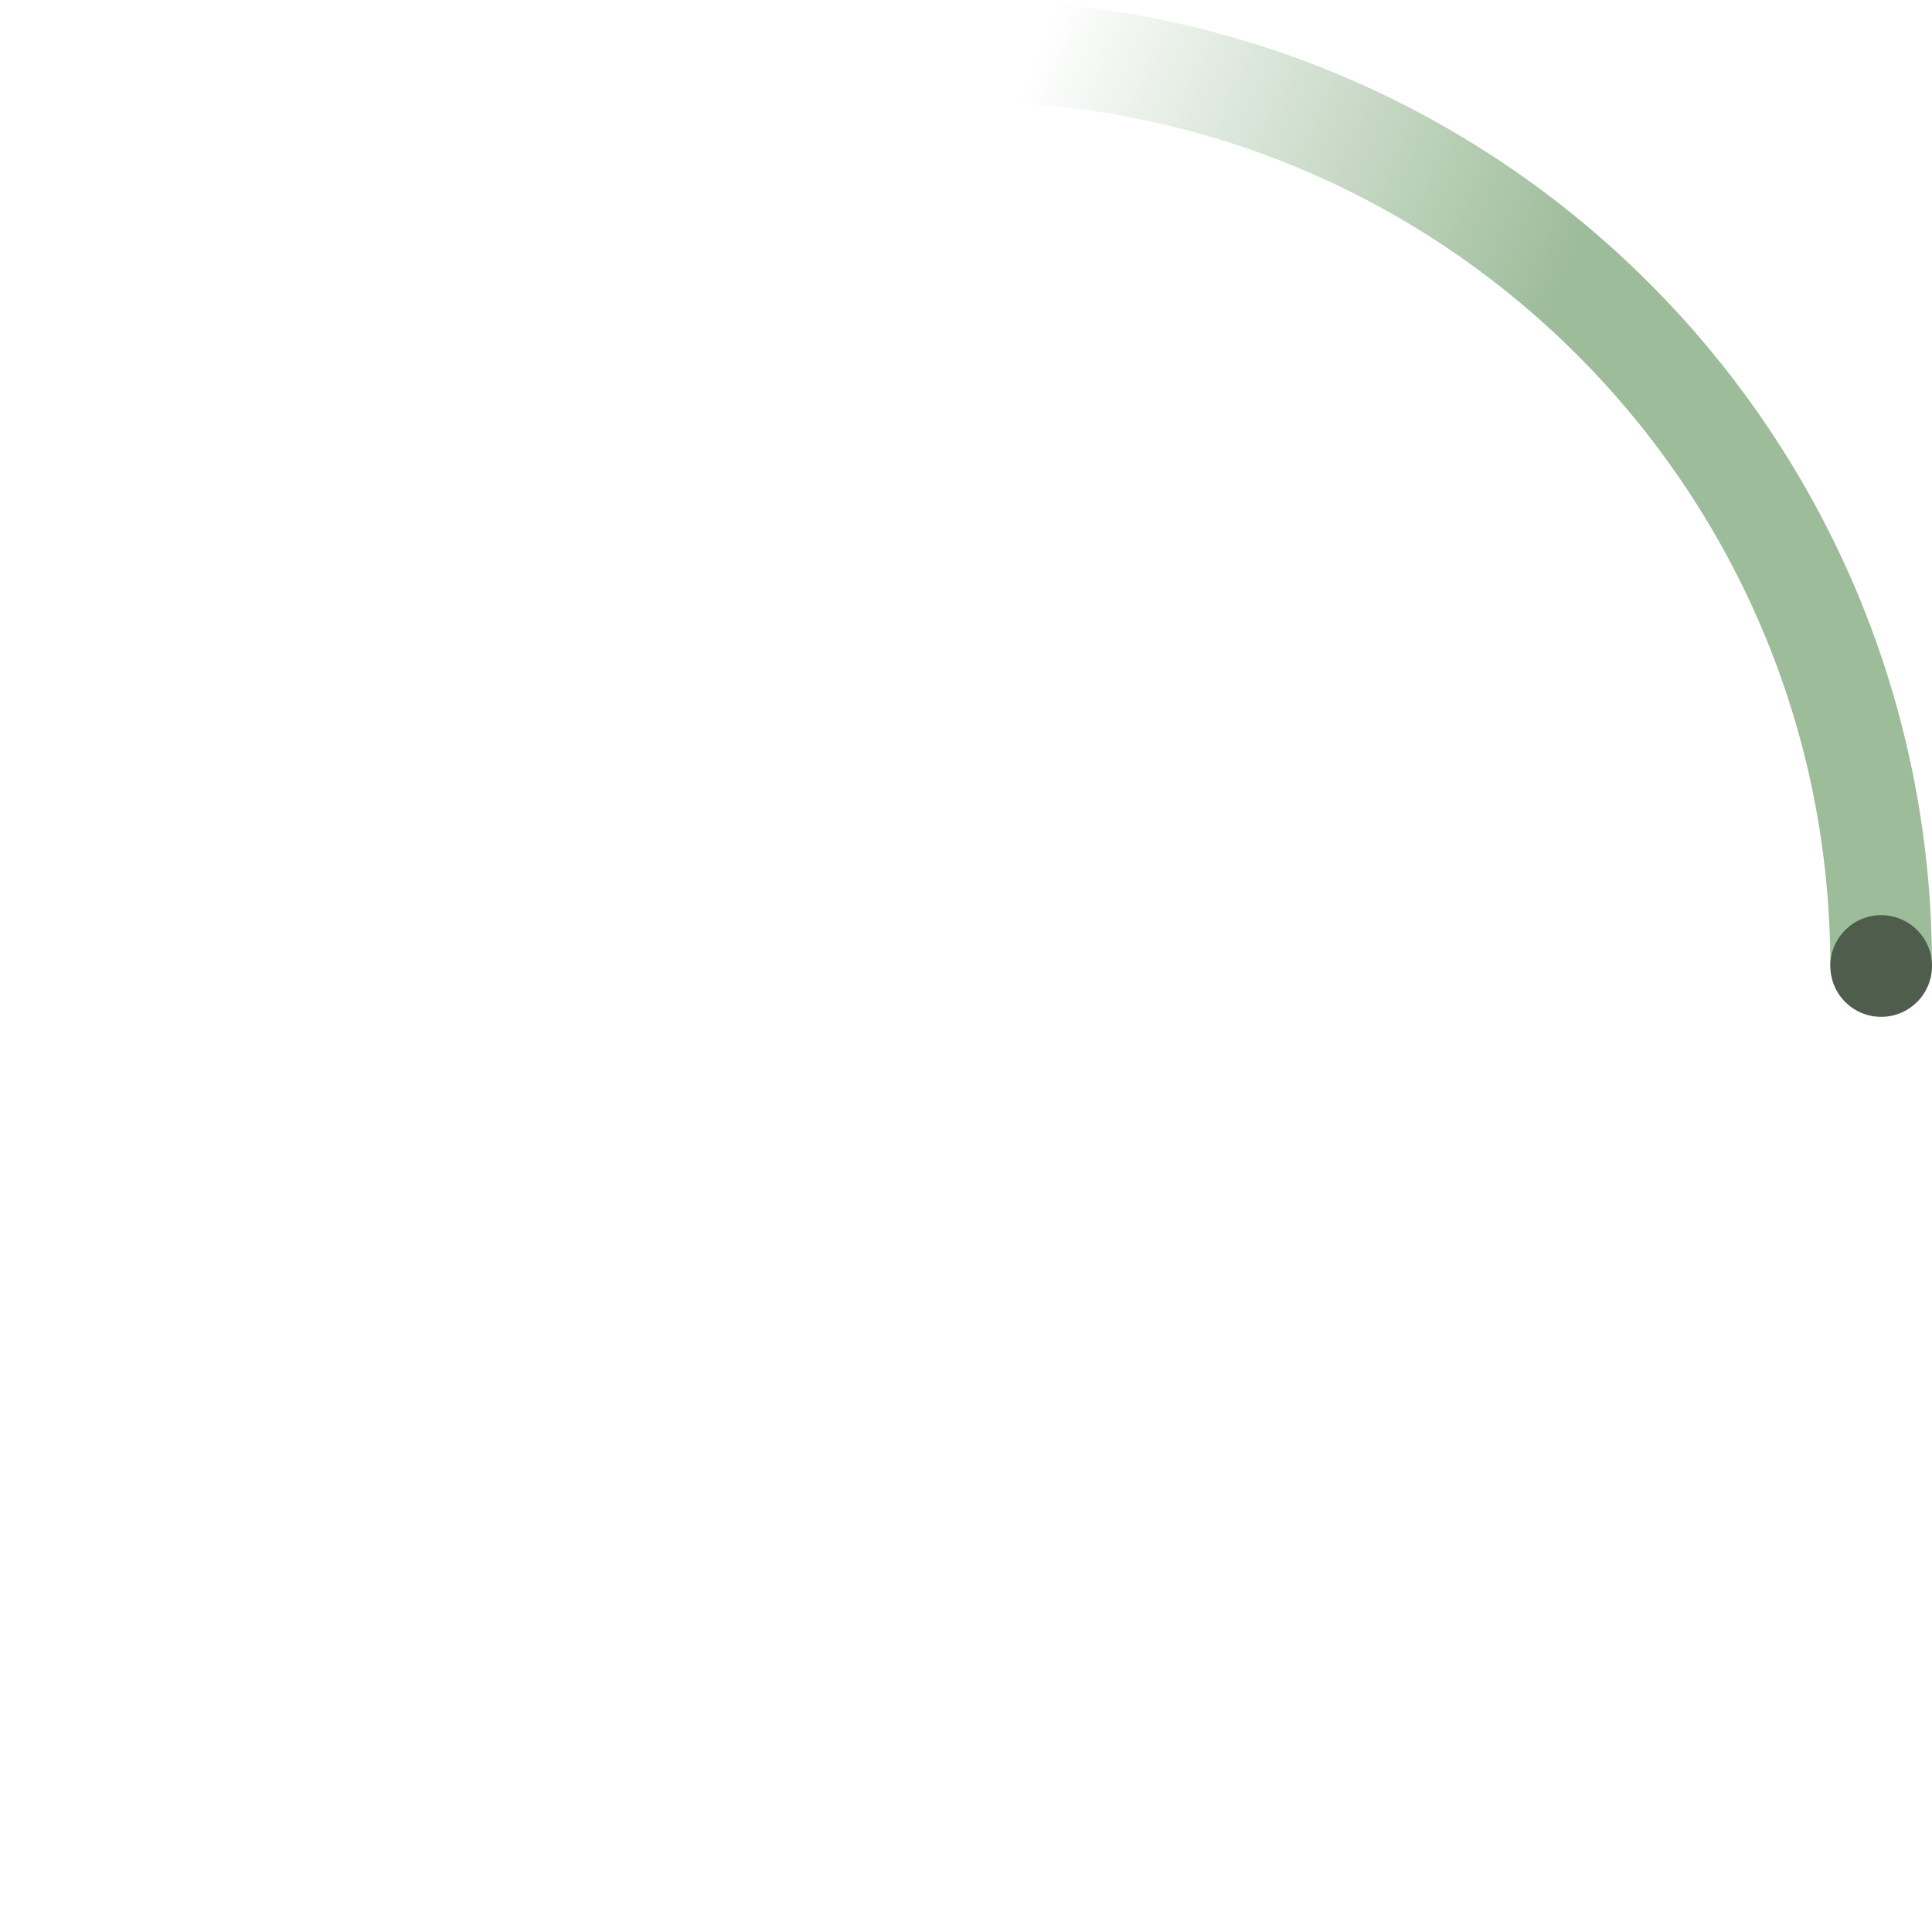
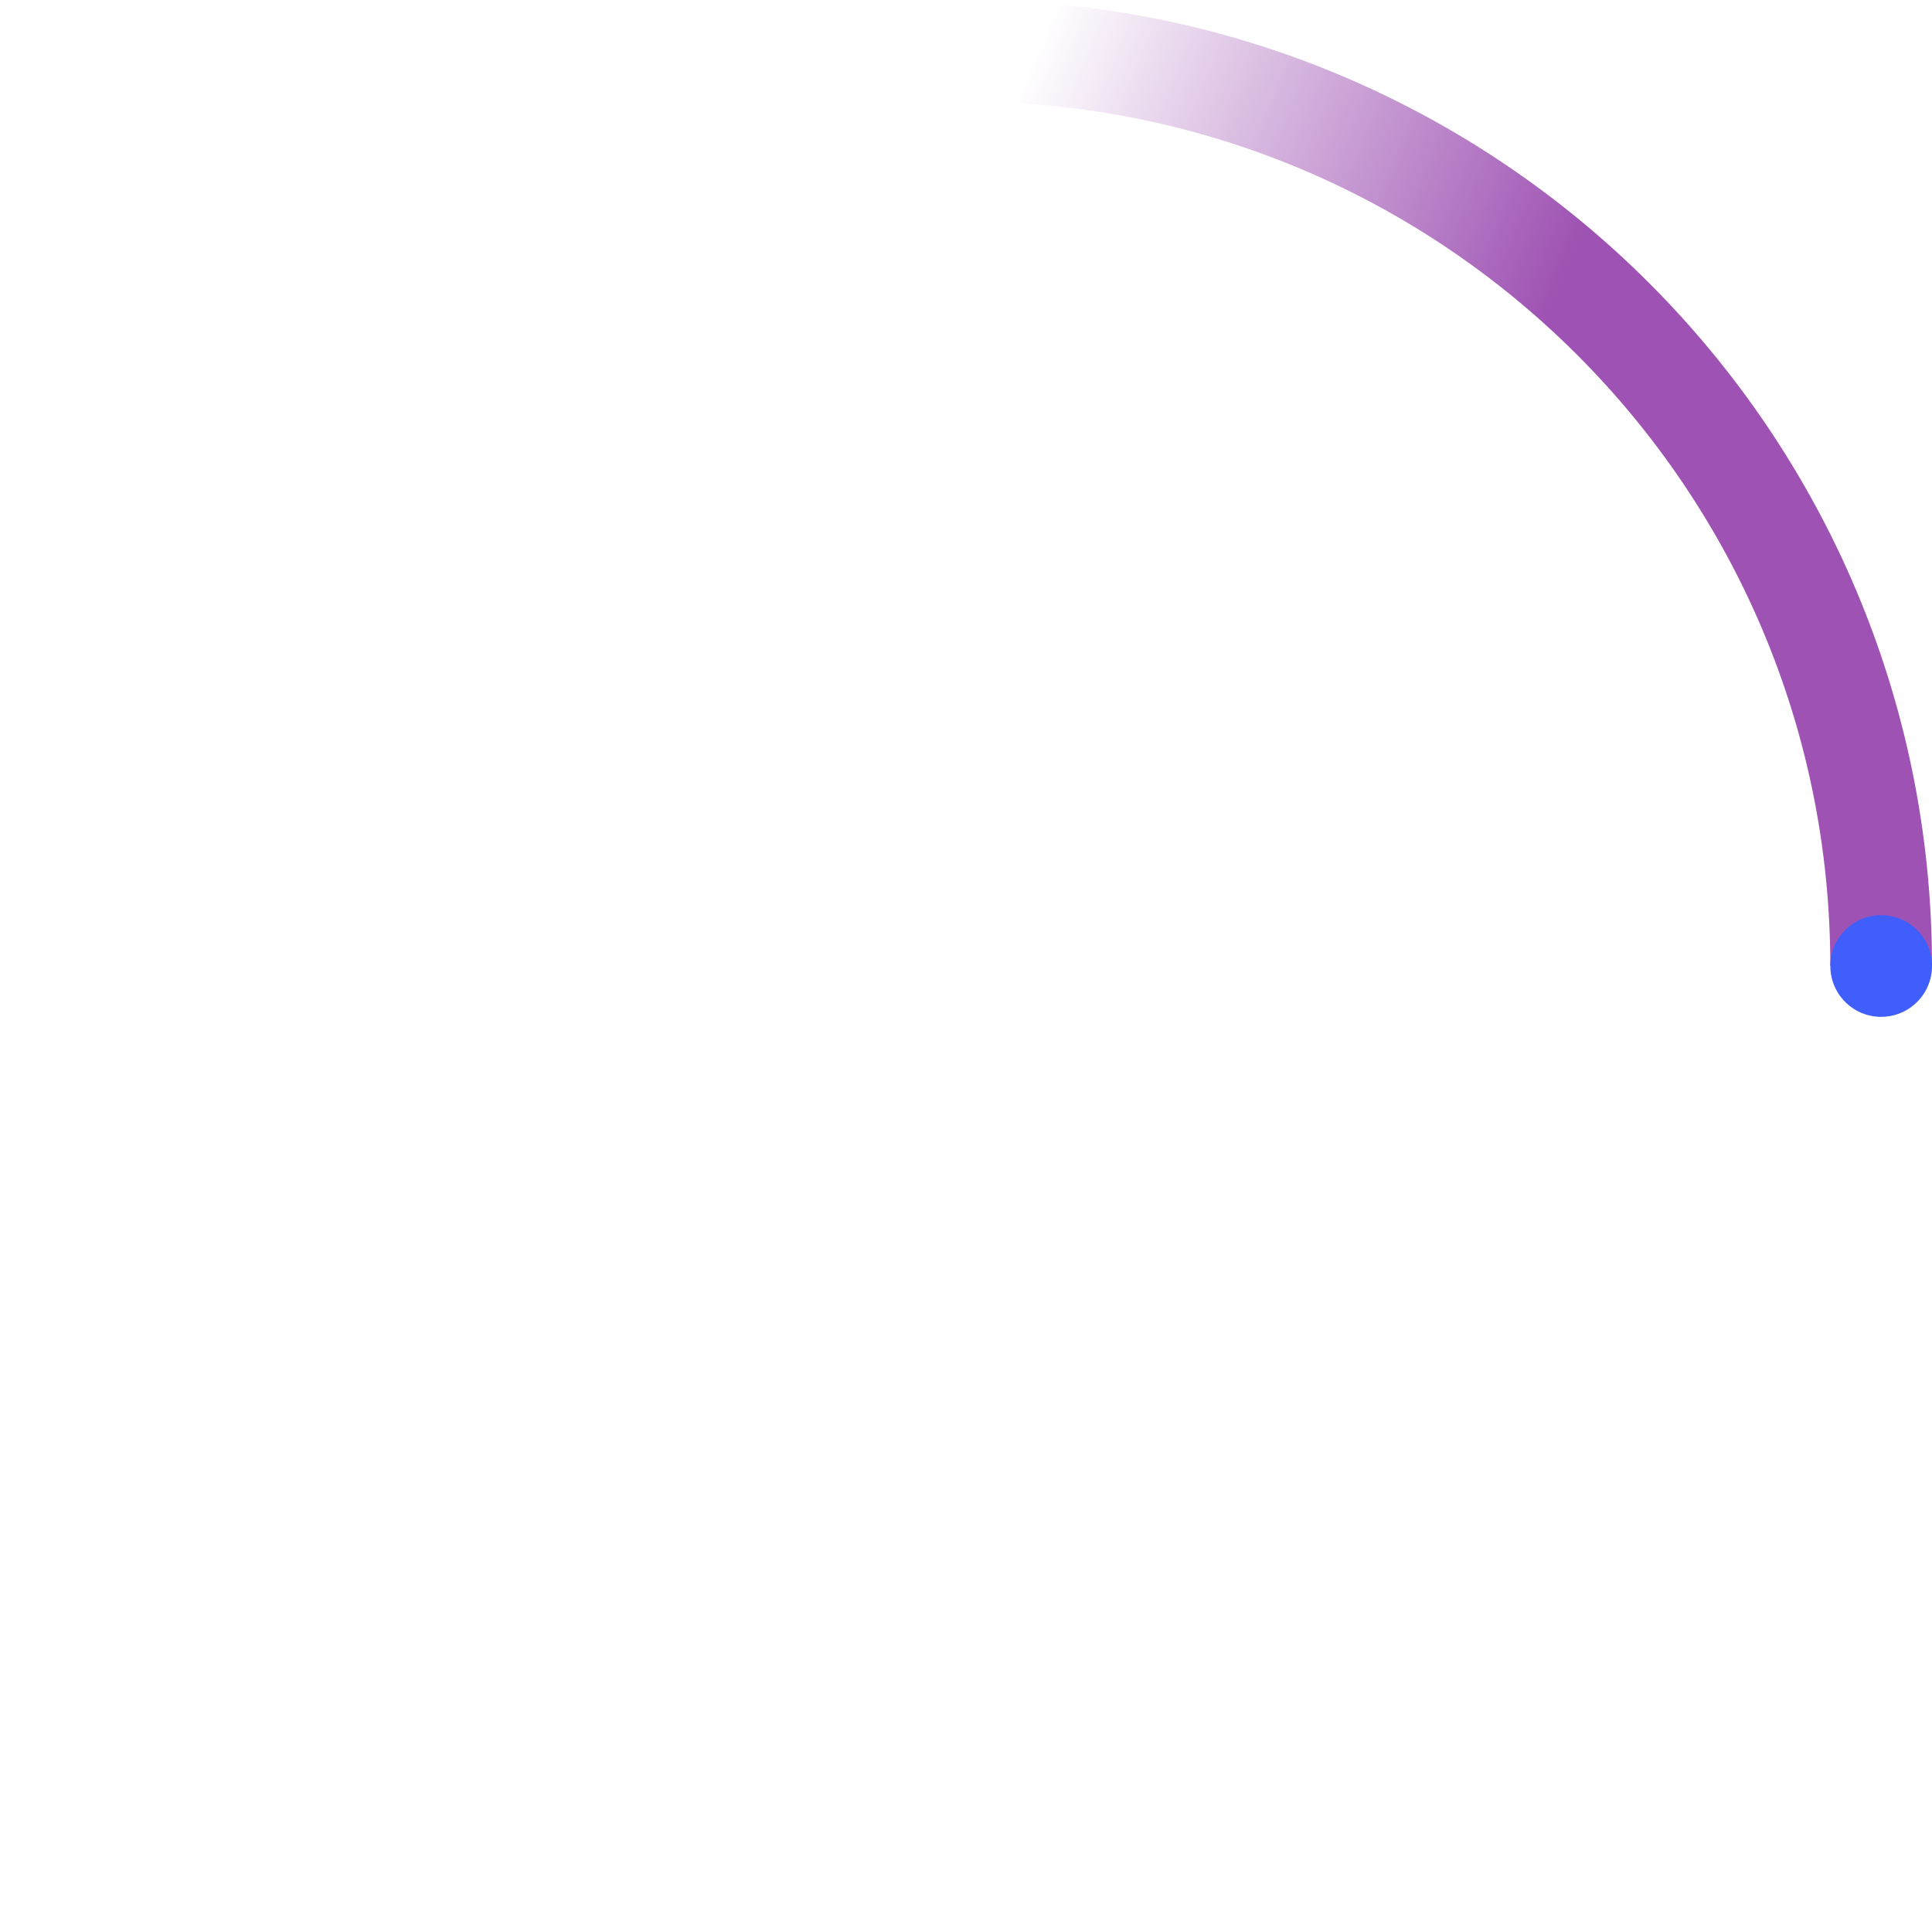
<svg xmlns="http://www.w3.org/2000/svg" width="38" height="38" viewBox="0 0 38 38">
  <defs>
    <linearGradient x1="8.042%" y1="0%" x2="65.682%" y2="23.865%" id="a">
-       <stop stop-color="#9dbc9a" stop-opacity="0" offset="0%" />
-       <stop stop-color="#9dbc9a" stop-opacity=".631" offset="63.146%" />
-       <stop stop-color="#9dbc9a" offset="100%" />
+       <stop stop-color="#9e52b3" stop-opacity="0" offset="0%" />
+       <stop stop-color="#9e52b3" stop-opacity=".631" offset="63.146%" />
+       <stop stop-color="#9e52b3" offset="100%" />
    </linearGradient>
  </defs>
  <g fill="none" fill-rule="evenodd">
    <g transform="translate(1 1)">
      <path d="M36 18c0-9.94-8.06-18-18-18" id="Oval-2" stroke="url(#a)" stroke-width="2">
        <animateTransform attributeName="transform" type="rotate" from="0 18 18" to="360 18 18" dur="0.9s" repeatCount="indefinite" />
      </path>
-       <circle fill="#4E5D4C" cx="36" cy="18" r="1">
+       <circle fill="#3f5efb" cx="36" cy="18" r="1">
        <animateTransform attributeName="transform" type="rotate" from="0 18 18" to="360 18 18" dur="0.9s" repeatCount="indefinite" />
      </circle>
    </g>
  </g>
</svg>
